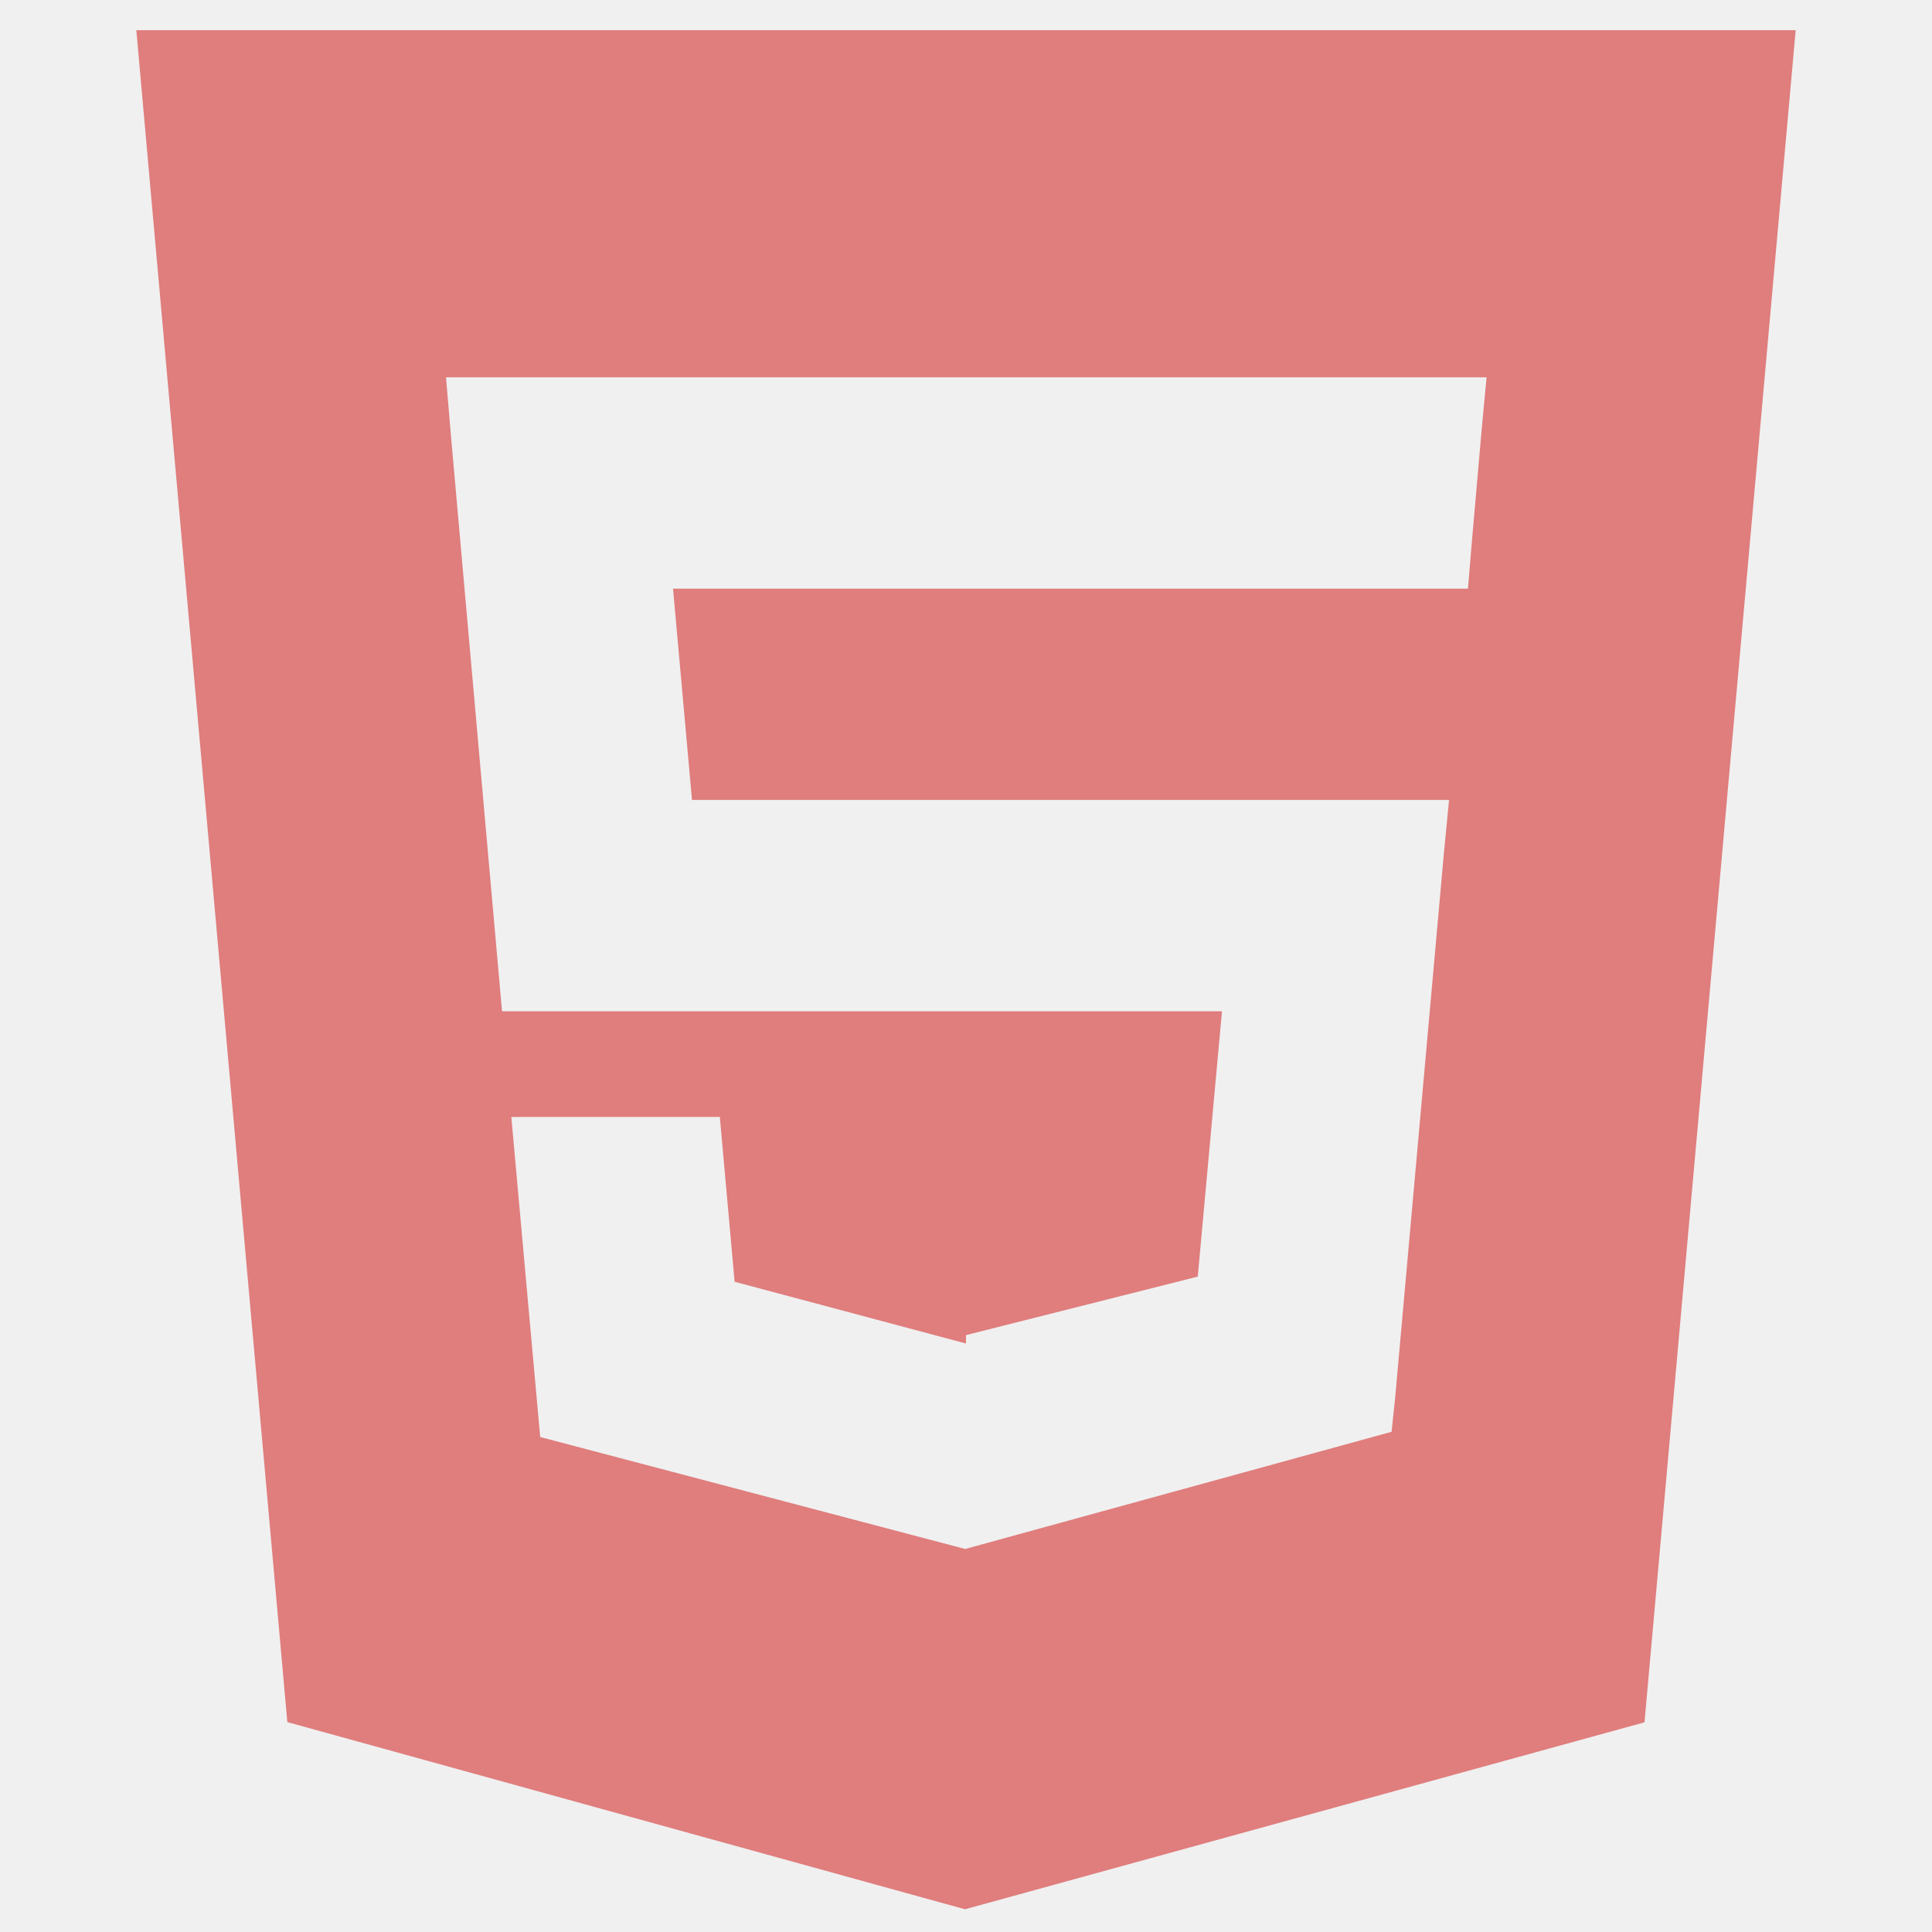
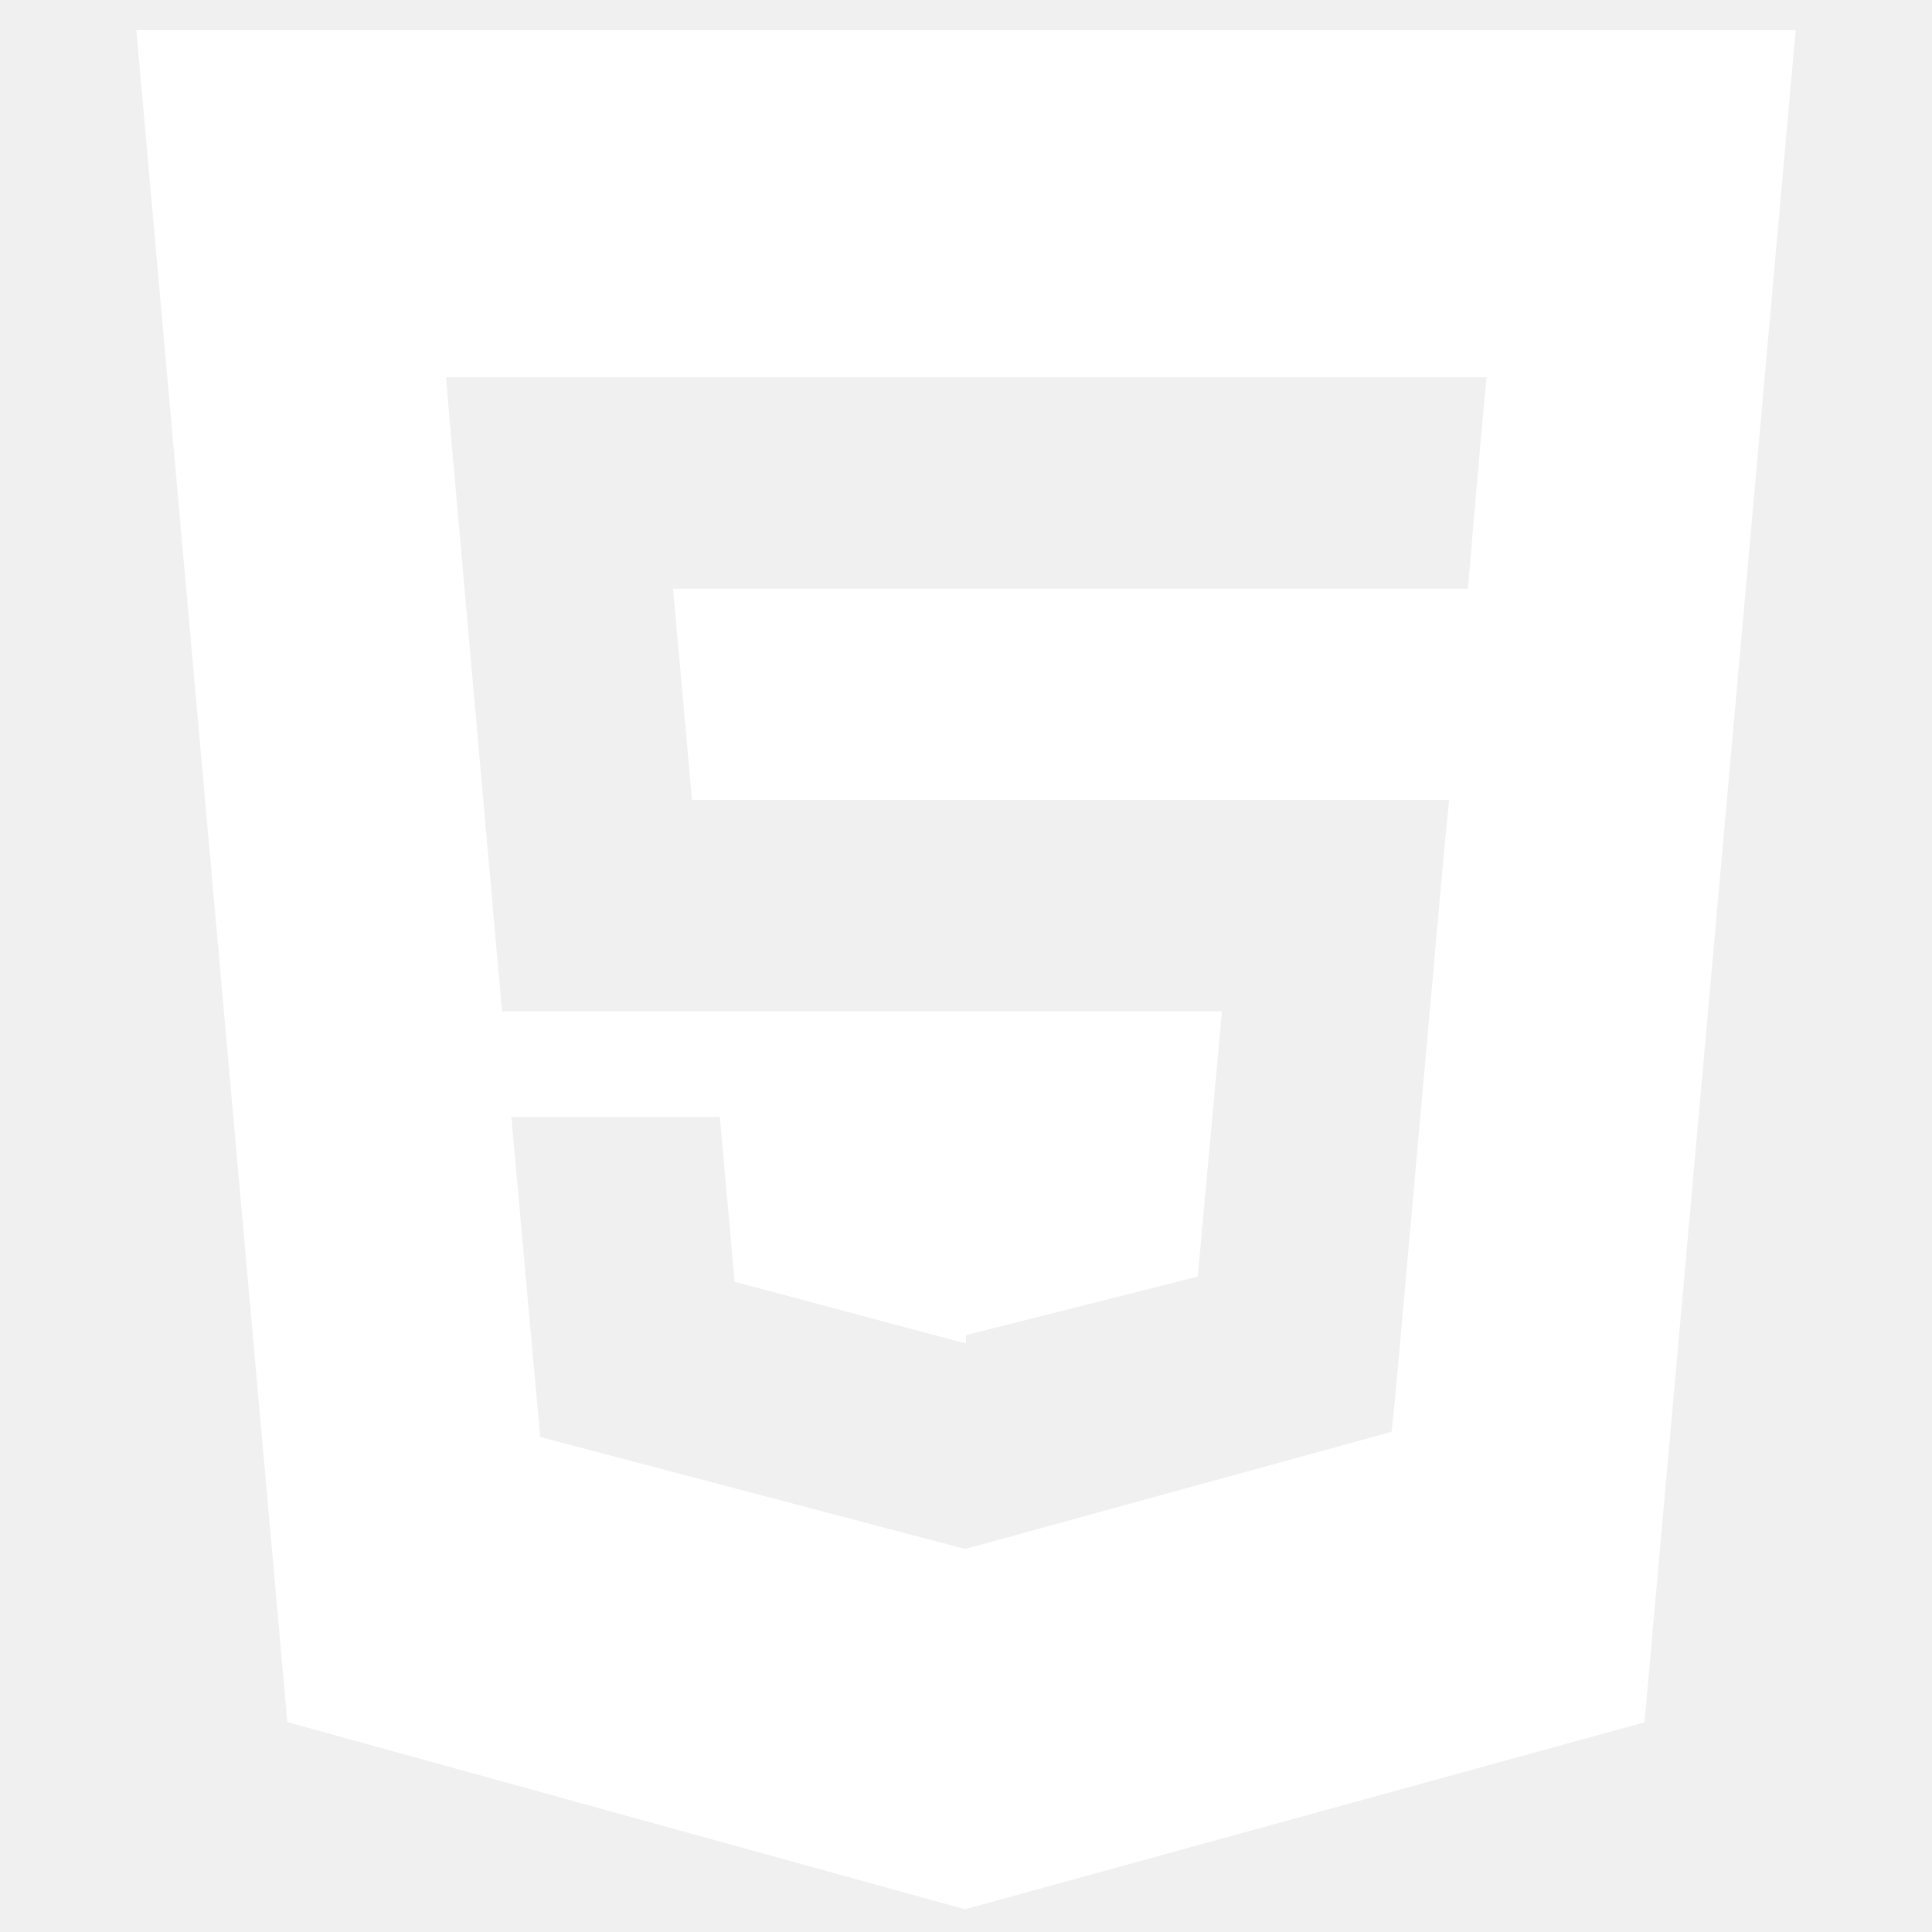
<svg xmlns="http://www.w3.org/2000/svg" viewBox="0 0 128 128">
-   <path fill="#e07d7d" d="M9.032 2l10.005 112.093 44.896 12.401 45.02-12.387L118.968 2H9.032zm89.126 26.539l-.627 7.172L97.255 39H44.59l1.257 14h50.156l-.336 3.471-3.233 36.119-.238 2.27L64 102.609v.002l-.034.018-28.177-7.423L33.876 74h13.815l.979 10.919L63.957 89H64v-.546l15.355-3.875L80.959 67H33.261l-3.383-38.117L29.549 25h68.939l-.33 3.539z" />
+   <path fill="#fff" d="M9.032 2l10.005 112.093 44.896 12.401 45.02-12.387L118.968 2H9.032zm89.126 26.539l-.627 7.172L97.255 39H44.59l1.257 14h50.156l-.336 3.471-3.233 36.119-.238 2.27L64 102.609v.002l-.034.018-28.177-7.423L33.876 74h13.815l.979 10.919L63.957 89H64v-.546l15.355-3.875L80.959 67H33.261l-3.383-38.117L29.549 25h68.939l-.33 3.539z" />
</svg>
